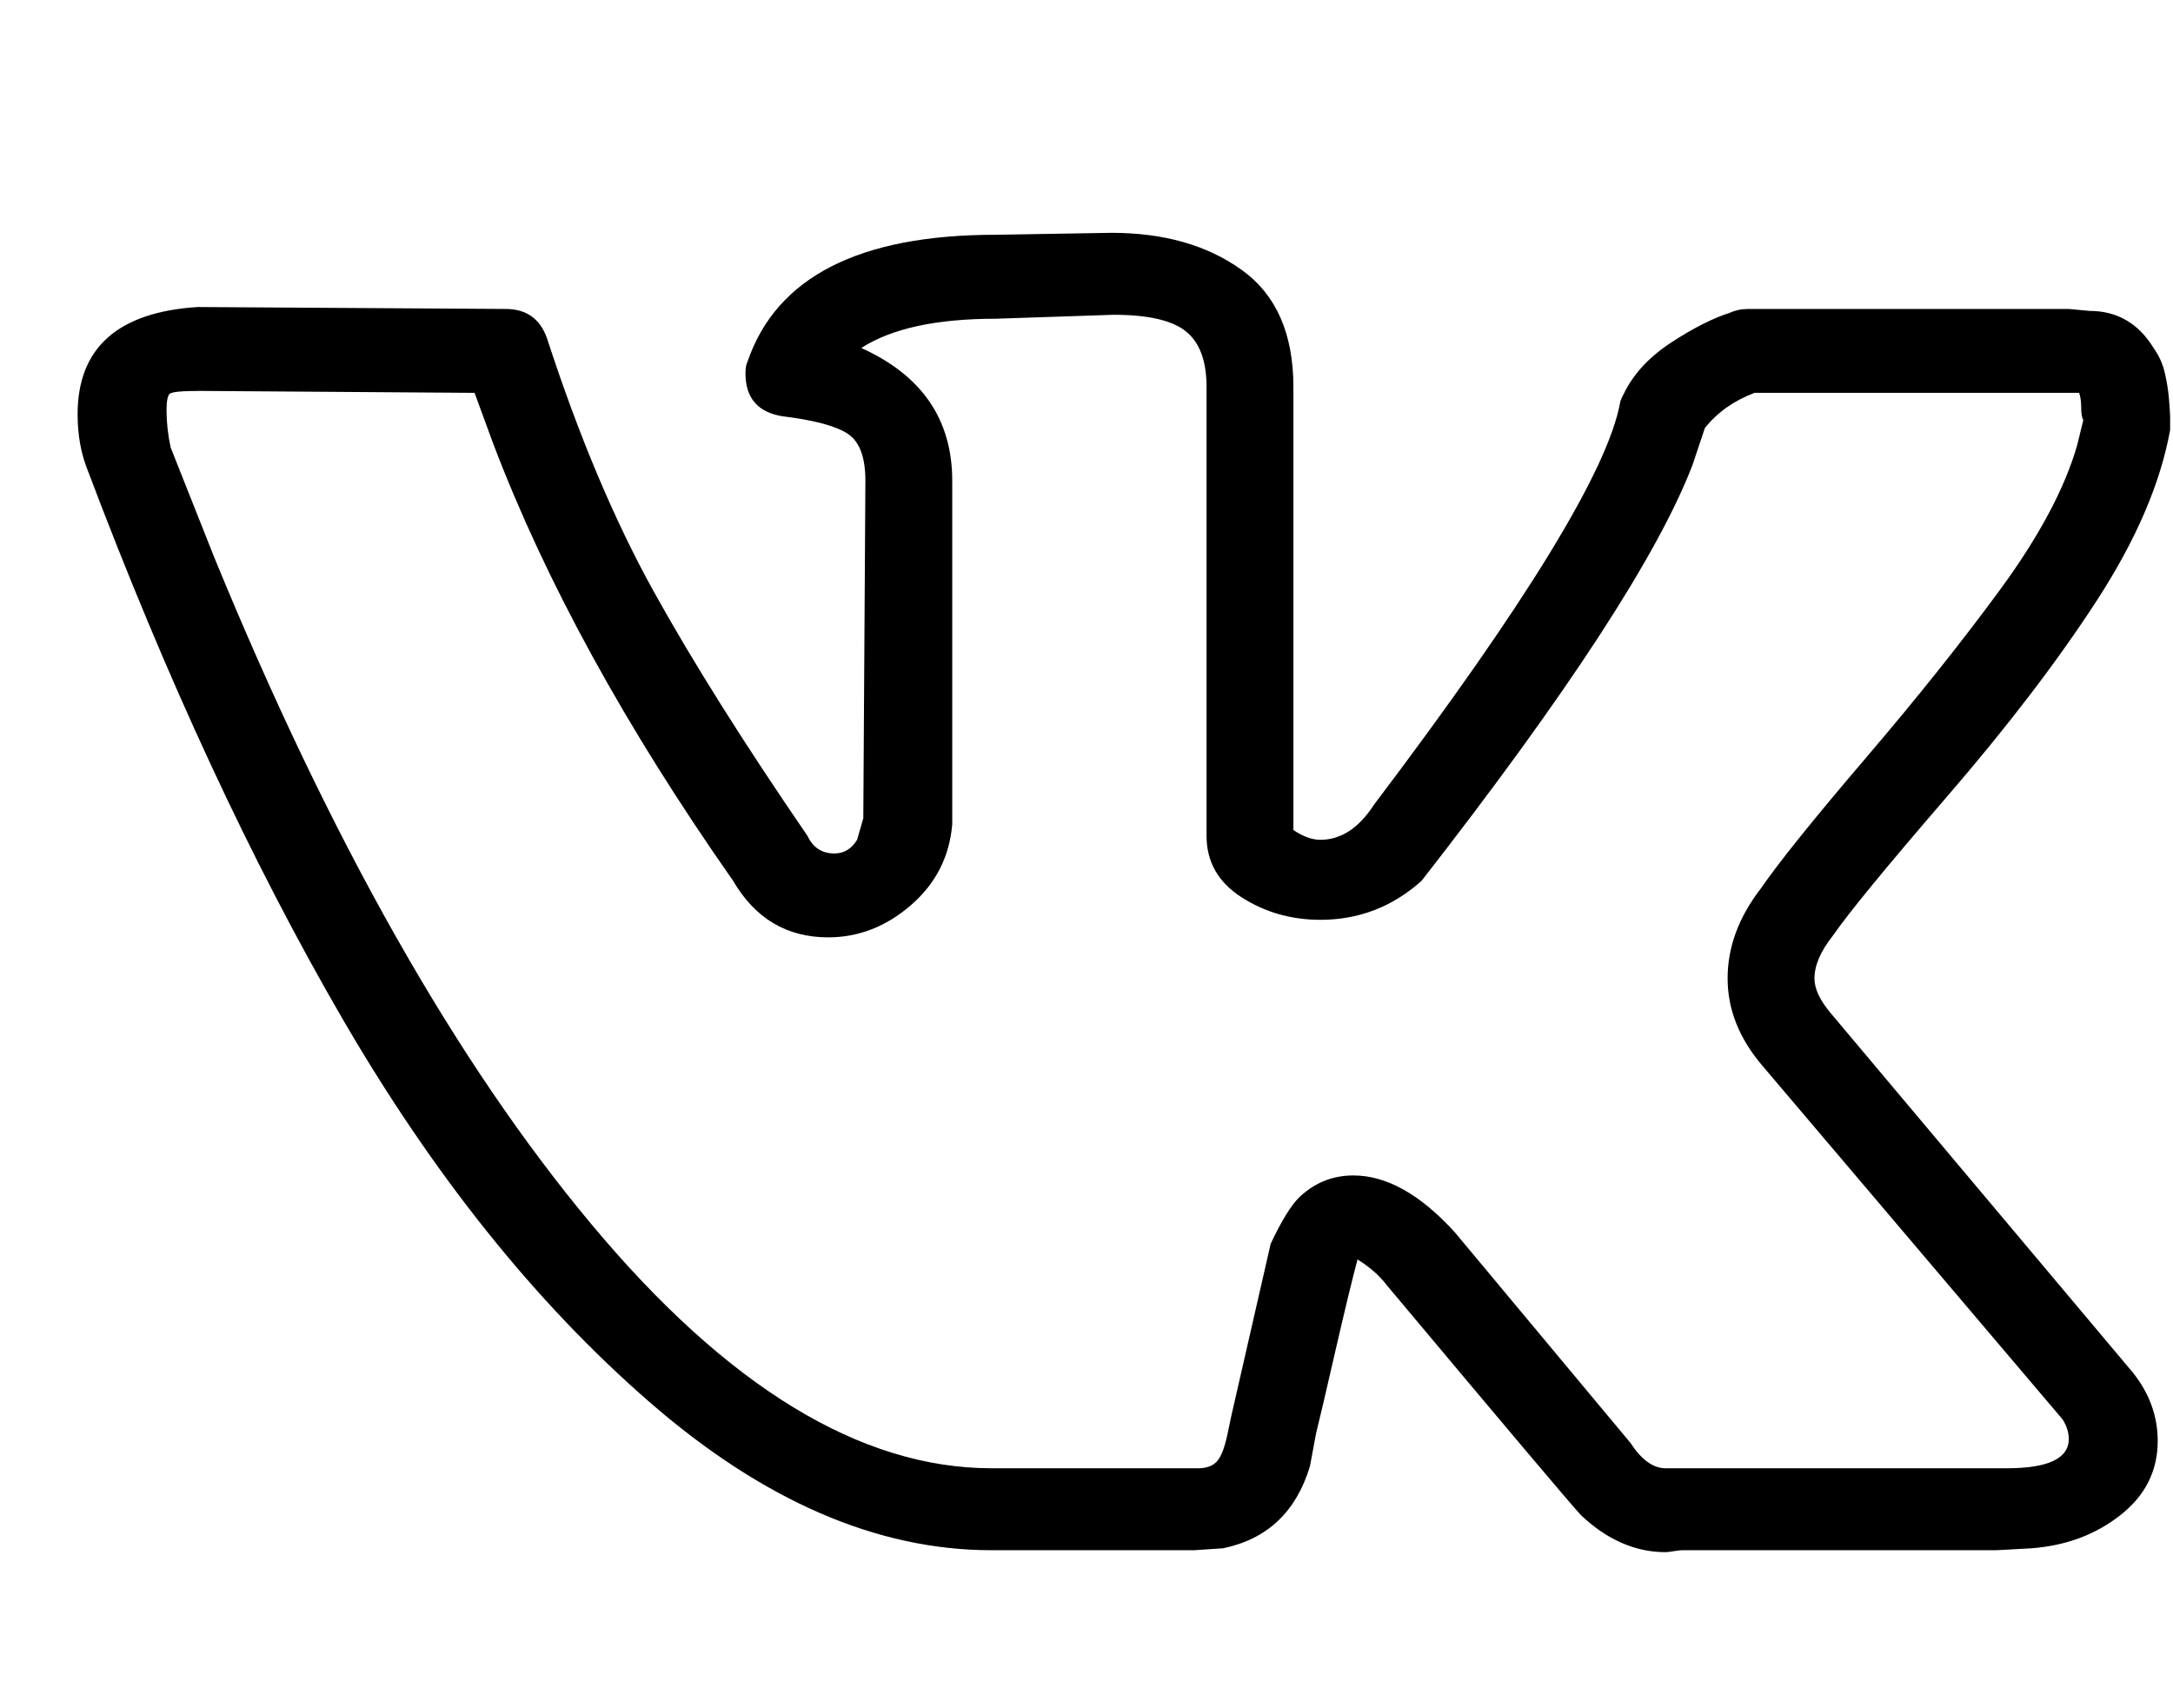
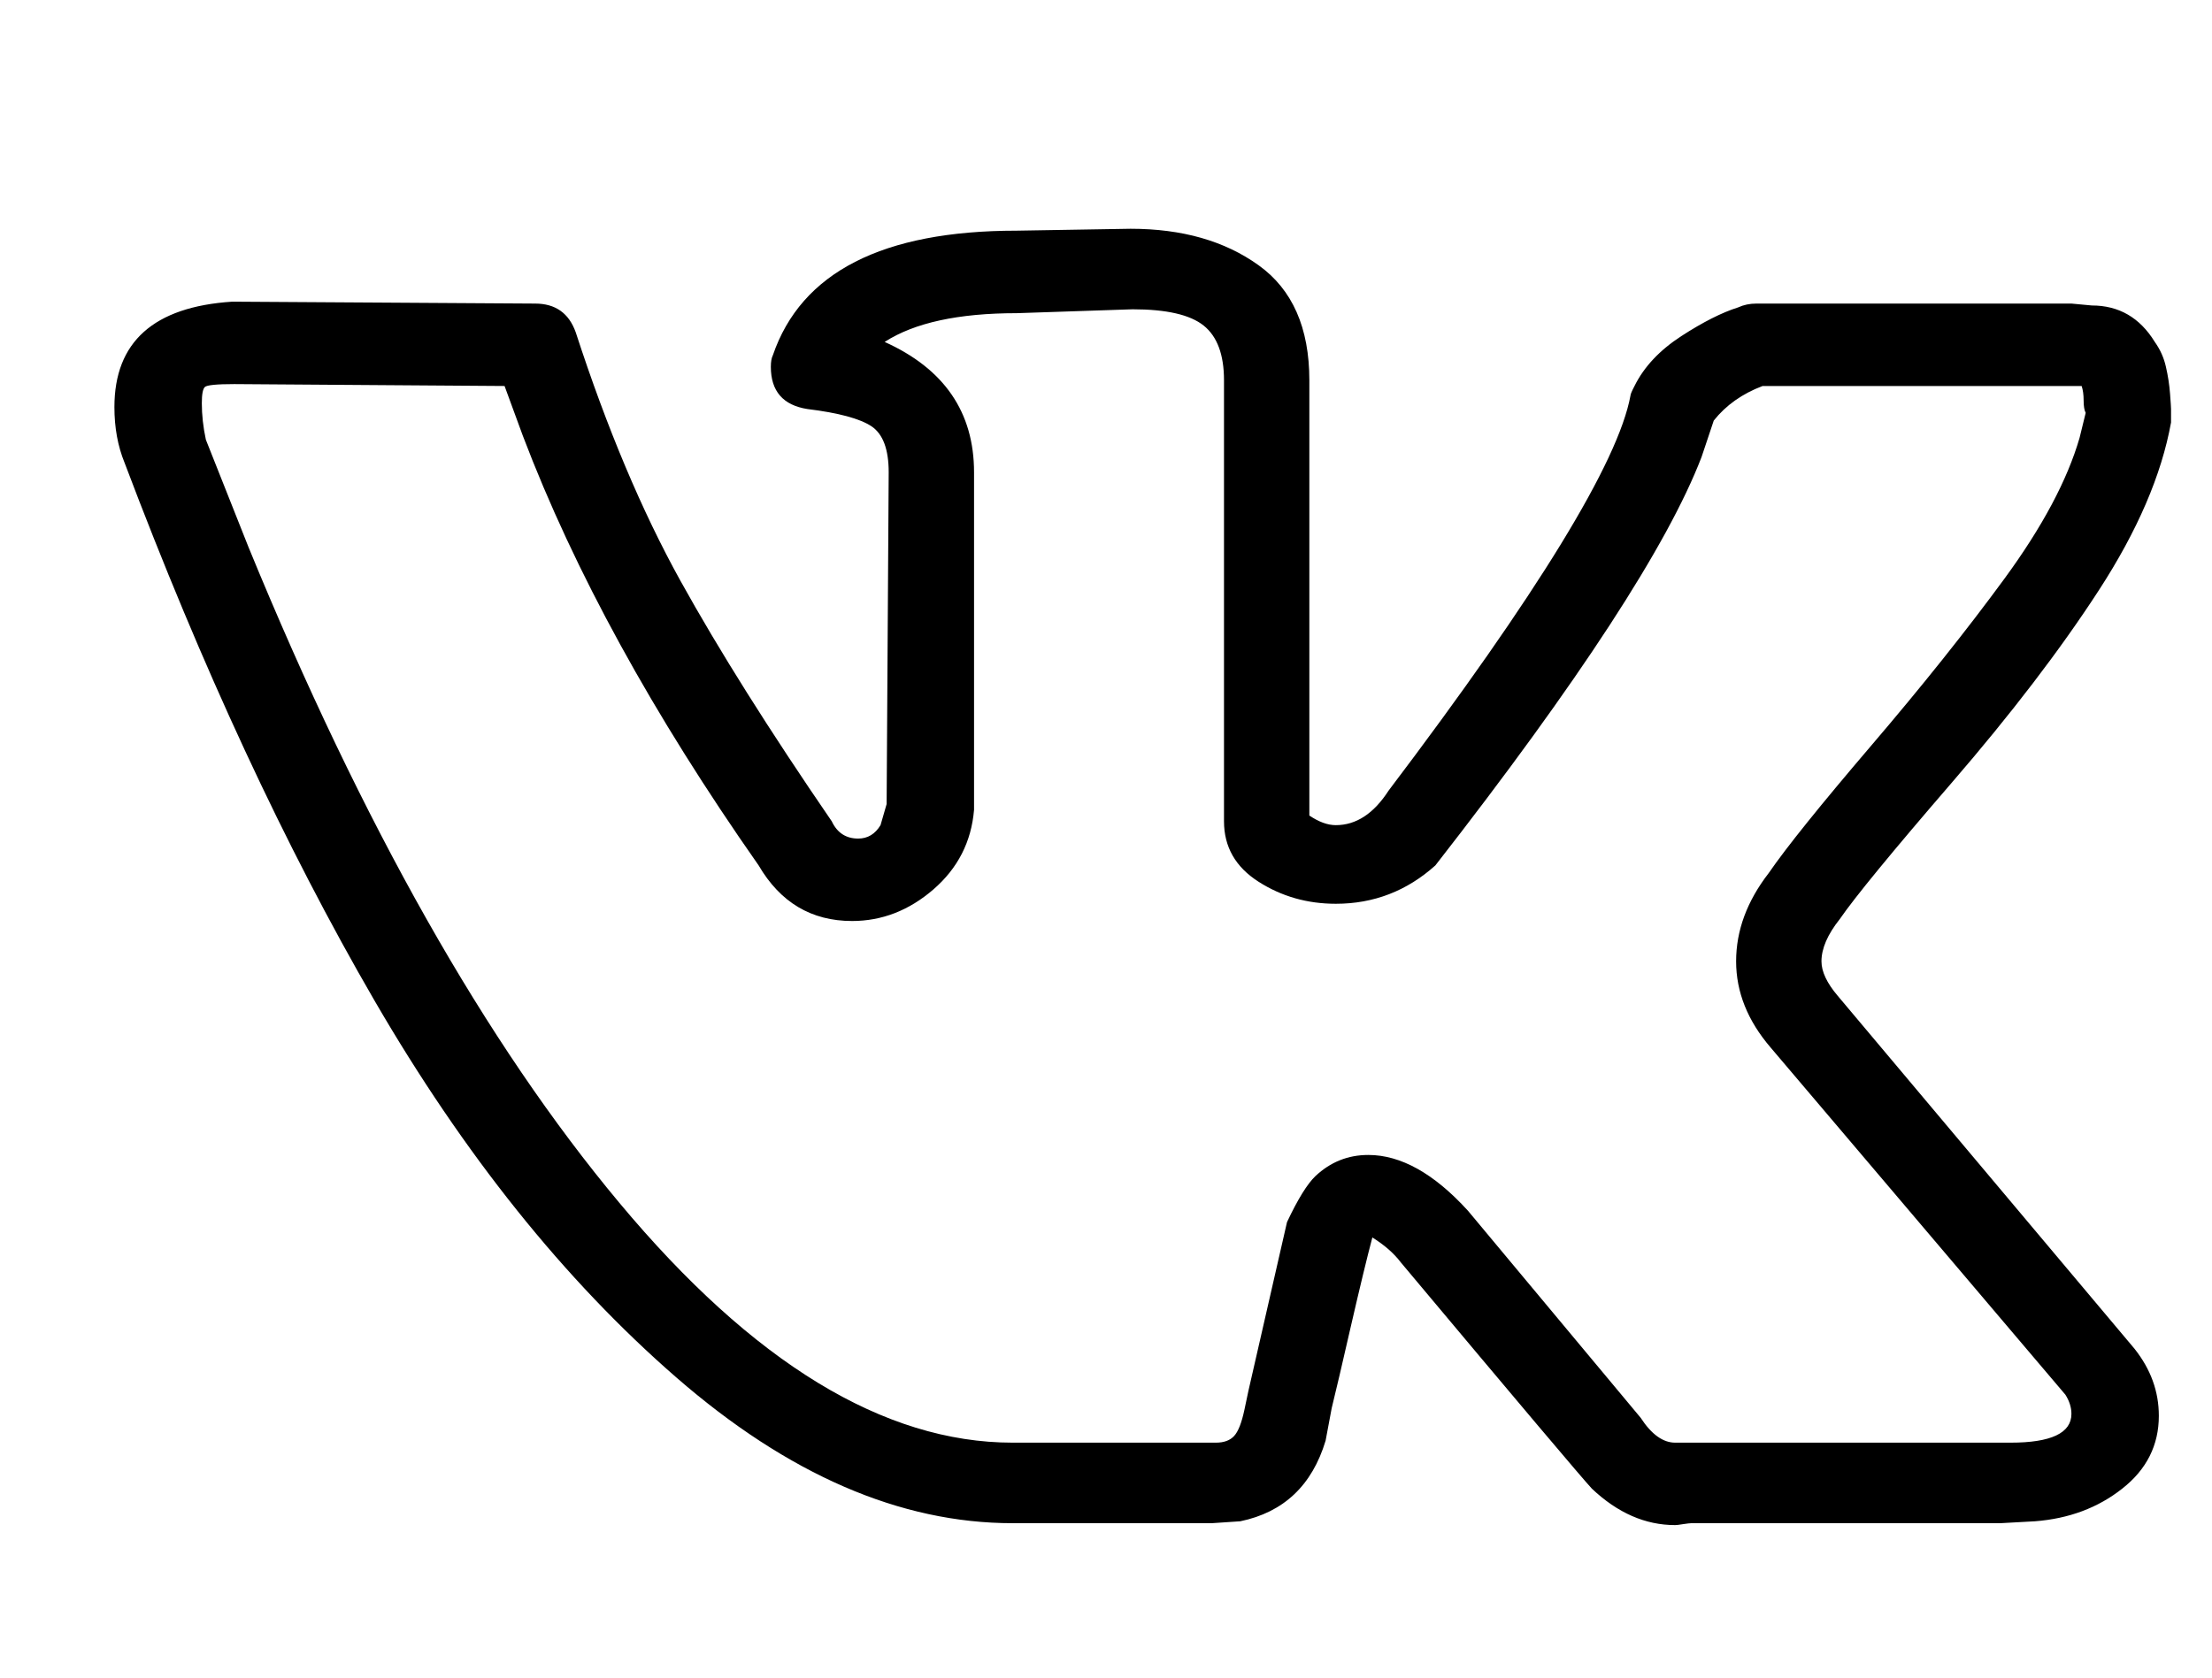
- <svg xmlns="http://www.w3.org/2000/svg" class="icon-vkontakte" width="28" height="22" viewBox="0 0 28 22" role="img" aria-label="Vkontakte" fill="currentColor">
-   <path d="M1 5.339C1 4.484 1.515 4.023 2.545 3.956L6.515 3.981C6.782 3.981 6.959 4.107 7.048 4.358C7.457 5.615 7.914 6.701 8.42 7.615C8.926 8.528 9.588 9.58 10.405 10.771C10.476 10.922 10.592 10.997 10.751 10.997C10.876 10.997 10.973 10.938 11.044 10.821L11.124 10.544L11.151 6.194C11.151 5.892 11.076 5.691 10.925 5.59C10.774 5.49 10.494 5.414 10.085 5.364C9.766 5.314 9.606 5.129 9.606 4.811C9.606 4.744 9.615 4.693 9.632 4.66C10.005 3.57 11.071 3.025 12.83 3.025L14.322 3C14.997 3 15.556 3.159 16 3.478C16.444 3.796 16.666 4.299 16.666 4.987V10.695C16.791 10.779 16.906 10.821 17.013 10.821C17.279 10.821 17.51 10.67 17.705 10.368C19.659 7.786 20.716 6.06 20.876 5.188C20.876 5.171 20.894 5.129 20.929 5.062C21.053 4.811 21.258 4.593 21.542 4.408C21.826 4.224 22.075 4.098 22.288 4.031C22.359 3.998 22.439 3.981 22.528 3.981H26.657L26.924 4.006C27.279 4.006 27.554 4.165 27.75 4.484C27.821 4.584 27.87 4.693 27.896 4.811C27.923 4.928 27.941 5.045 27.95 5.163C27.959 5.28 27.963 5.347 27.963 5.364V5.54C27.839 6.227 27.523 6.961 27.017 7.74C26.511 8.52 25.867 9.362 25.085 10.268C24.304 11.173 23.816 11.768 23.62 12.053C23.46 12.254 23.38 12.439 23.38 12.607C23.38 12.741 23.451 12.892 23.593 13.059L27.483 17.686C27.697 17.955 27.803 18.248 27.803 18.567C27.803 18.952 27.643 19.271 27.323 19.522C27.004 19.774 26.622 19.916 26.178 19.95L25.725 19.975H21.675C21.657 19.975 21.622 19.979 21.569 19.987C21.515 19.996 21.48 20 21.462 20C21.071 20 20.707 19.841 20.37 19.522C20.245 19.388 19.41 18.399 17.865 16.555C17.776 16.437 17.652 16.328 17.492 16.228C17.421 16.496 17.328 16.882 17.212 17.385C17.097 17.888 17.013 18.248 16.959 18.466L16.879 18.893C16.702 19.48 16.329 19.832 15.76 19.95L15.387 19.975H12.776C11.302 19.975 9.832 19.338 8.367 18.064C6.901 16.789 5.583 15.142 4.41 13.122C3.238 11.102 2.146 8.75 1.133 6.068C1.044 5.85 1 5.607 1 5.339ZM17.013 11.852C16.64 11.852 16.302 11.756 16 11.563C15.698 11.37 15.547 11.106 15.547 10.771V4.987C15.547 4.651 15.458 4.412 15.281 4.27C15.103 4.127 14.792 4.056 14.348 4.056L12.83 4.107C12.066 4.107 11.489 4.232 11.098 4.484C11.879 4.836 12.27 5.406 12.27 6.194V10.62C12.235 11.039 12.057 11.387 11.737 11.664C11.418 11.94 11.062 12.078 10.671 12.078C10.139 12.078 9.73 11.835 9.446 11.349C8.06 9.371 7.03 7.493 6.355 5.716L6.115 5.062L2.572 5.037C2.341 5.037 2.212 5.05 2.186 5.075C2.159 5.1 2.146 5.171 2.146 5.288C2.146 5.439 2.163 5.599 2.199 5.766L2.758 7.175C4.25 10.813 5.871 13.68 7.621 15.775C9.37 17.871 11.089 18.919 12.776 18.919H15.441C15.547 18.919 15.627 18.889 15.68 18.831C15.734 18.772 15.778 18.659 15.814 18.491L15.867 18.24L16.373 16.027C16.515 15.725 16.64 15.524 16.746 15.423C16.942 15.239 17.172 15.146 17.439 15.146C17.865 15.146 18.3 15.389 18.744 15.876L21.009 18.592C21.151 18.81 21.302 18.919 21.462 18.919H25.858C26.391 18.919 26.657 18.793 26.657 18.541C26.657 18.458 26.631 18.374 26.578 18.29L22.714 13.738C22.412 13.386 22.261 13.009 22.261 12.607C22.261 12.204 22.403 11.819 22.688 11.45C22.919 11.114 23.367 10.557 24.033 9.777C24.699 8.998 25.281 8.268 25.778 7.59C26.276 6.91 26.604 6.294 26.764 5.741L26.844 5.414C26.826 5.381 26.817 5.326 26.817 5.251C26.817 5.175 26.808 5.112 26.791 5.062H22.608C22.341 5.163 22.128 5.314 21.968 5.515L21.808 5.993C21.364 7.149 20.201 8.935 18.318 11.349C17.945 11.684 17.51 11.852 17.013 11.852Z" />
+ <svg xmlns="http://www.w3.org/2000/svg" class="icon-vkontakte" width="29" height="22" viewBox="0 0 29 22" role="img" aria-label="Vkontakte" fill="currentColor">
+   <path d="M1.5 5.339C1.5 4.484 2.015 4.023 3.045 3.956L7.015 3.981C7.282 3.981 7.459 4.107 7.548 4.358C7.957 5.615 8.414 6.701 8.92 7.615C9.426 8.528 10.088 9.58 10.905 10.771C10.976 10.922 11.092 10.997 11.251 10.997C11.376 10.997 11.473 10.938 11.544 10.821L11.624 10.544L11.651 6.194C11.651 5.892 11.576 5.691 11.425 5.59C11.274 5.49 10.994 5.414 10.585 5.364C10.266 5.314 10.106 5.129 10.106 4.811C10.106 4.744 10.115 4.693 10.132 4.66C10.505 3.57 11.571 3.025 13.33 3.025L14.822 3C15.497 3 16.056 3.159 16.5 3.478C16.944 3.796 17.166 4.299 17.166 4.987V10.695C17.291 10.779 17.406 10.821 17.513 10.821C17.779 10.821 18.01 10.67 18.205 10.368C20.159 7.786 21.216 6.06 21.376 5.188C21.376 5.171 21.394 5.129 21.429 5.062C21.553 4.811 21.758 4.593 22.042 4.408C22.326 4.224 22.575 4.098 22.788 4.031C22.859 3.998 22.939 3.981 23.028 3.981H27.157L27.424 4.006C27.779 4.006 28.054 4.165 28.25 4.484C28.321 4.584 28.37 4.693 28.396 4.811C28.423 4.928 28.441 5.045 28.45 5.163C28.459 5.28 28.463 5.347 28.463 5.364V5.54C28.339 6.227 28.023 6.961 27.517 7.74C27.011 8.52 26.367 9.362 25.585 10.268C24.804 11.173 24.316 11.768 24.12 12.053C23.96 12.254 23.88 12.439 23.88 12.607C23.88 12.741 23.951 12.892 24.093 13.059L27.983 17.686C28.197 17.955 28.303 18.248 28.303 18.567C28.303 18.952 28.143 19.271 27.823 19.522C27.504 19.774 27.122 19.916 26.678 19.95L26.225 19.975H22.175C22.157 19.975 22.122 19.979 22.069 19.987C22.015 19.996 21.98 20 21.962 20C21.571 20 21.207 19.841 20.87 19.522C20.745 19.388 19.91 18.399 18.365 16.555C18.276 16.437 18.152 16.328 17.992 16.228C17.921 16.496 17.828 16.882 17.712 17.385C17.597 17.888 17.513 18.248 17.459 18.466L17.379 18.893C17.202 19.48 16.829 19.832 16.26 19.95L15.887 19.975H13.276C11.802 19.975 10.332 19.338 8.867 18.064C7.401 16.789 6.083 15.142 4.91 13.122C3.738 11.102 2.646 8.75 1.633 6.068C1.544 5.85 1.5 5.607 1.5 5.339ZM17.513 11.852C17.14 11.852 16.802 11.756 16.5 11.563C16.198 11.37 16.047 11.106 16.047 10.771V4.987C16.047 4.651 15.958 4.412 15.781 4.27C15.603 4.127 15.292 4.056 14.848 4.056L13.33 4.107C12.566 4.107 11.989 4.232 11.598 4.484C12.379 4.836 12.77 5.406 12.77 6.194V10.62C12.735 11.039 12.557 11.387 12.237 11.664C11.918 11.94 11.562 12.078 11.171 12.078C10.639 12.078 10.23 11.835 9.946 11.349C8.56 9.371 7.53 7.493 6.855 5.716L6.615 5.062L3.072 5.037C2.841 5.037 2.712 5.05 2.686 5.075C2.659 5.1 2.646 5.171 2.646 5.288C2.646 5.439 2.663 5.599 2.699 5.766L3.258 7.175C4.75 10.813 6.371 13.68 8.121 15.775C9.87 17.871 11.589 18.919 13.276 18.919H15.941C16.047 18.919 16.127 18.889 16.18 18.831C16.234 18.772 16.278 18.659 16.314 18.491L16.367 18.24L16.873 16.027C17.015 15.725 17.14 15.524 17.246 15.423C17.442 15.239 17.672 15.146 17.939 15.146C18.365 15.146 18.8 15.389 19.244 15.876L21.509 18.592C21.651 18.81 21.802 18.919 21.962 18.919H26.358C26.891 18.919 27.157 18.793 27.157 18.541C27.157 18.458 27.131 18.374 27.078 18.29L23.214 13.738C22.912 13.386 22.761 13.009 22.761 12.607C22.761 12.204 22.903 11.819 23.188 11.45C23.419 11.114 23.867 10.557 24.533 9.777C25.199 8.998 25.781 8.268 26.278 7.59C26.776 6.91 27.104 6.294 27.264 5.741L27.344 5.414C27.326 5.381 27.317 5.326 27.317 5.251C27.317 5.175 27.308 5.112 27.291 5.062H23.108C22.841 5.163 22.628 5.314 22.468 5.515L22.308 5.993C21.864 7.149 20.701 8.935 18.818 11.349C18.445 11.684 18.01 11.852 17.513 11.852Z" />
</svg>
